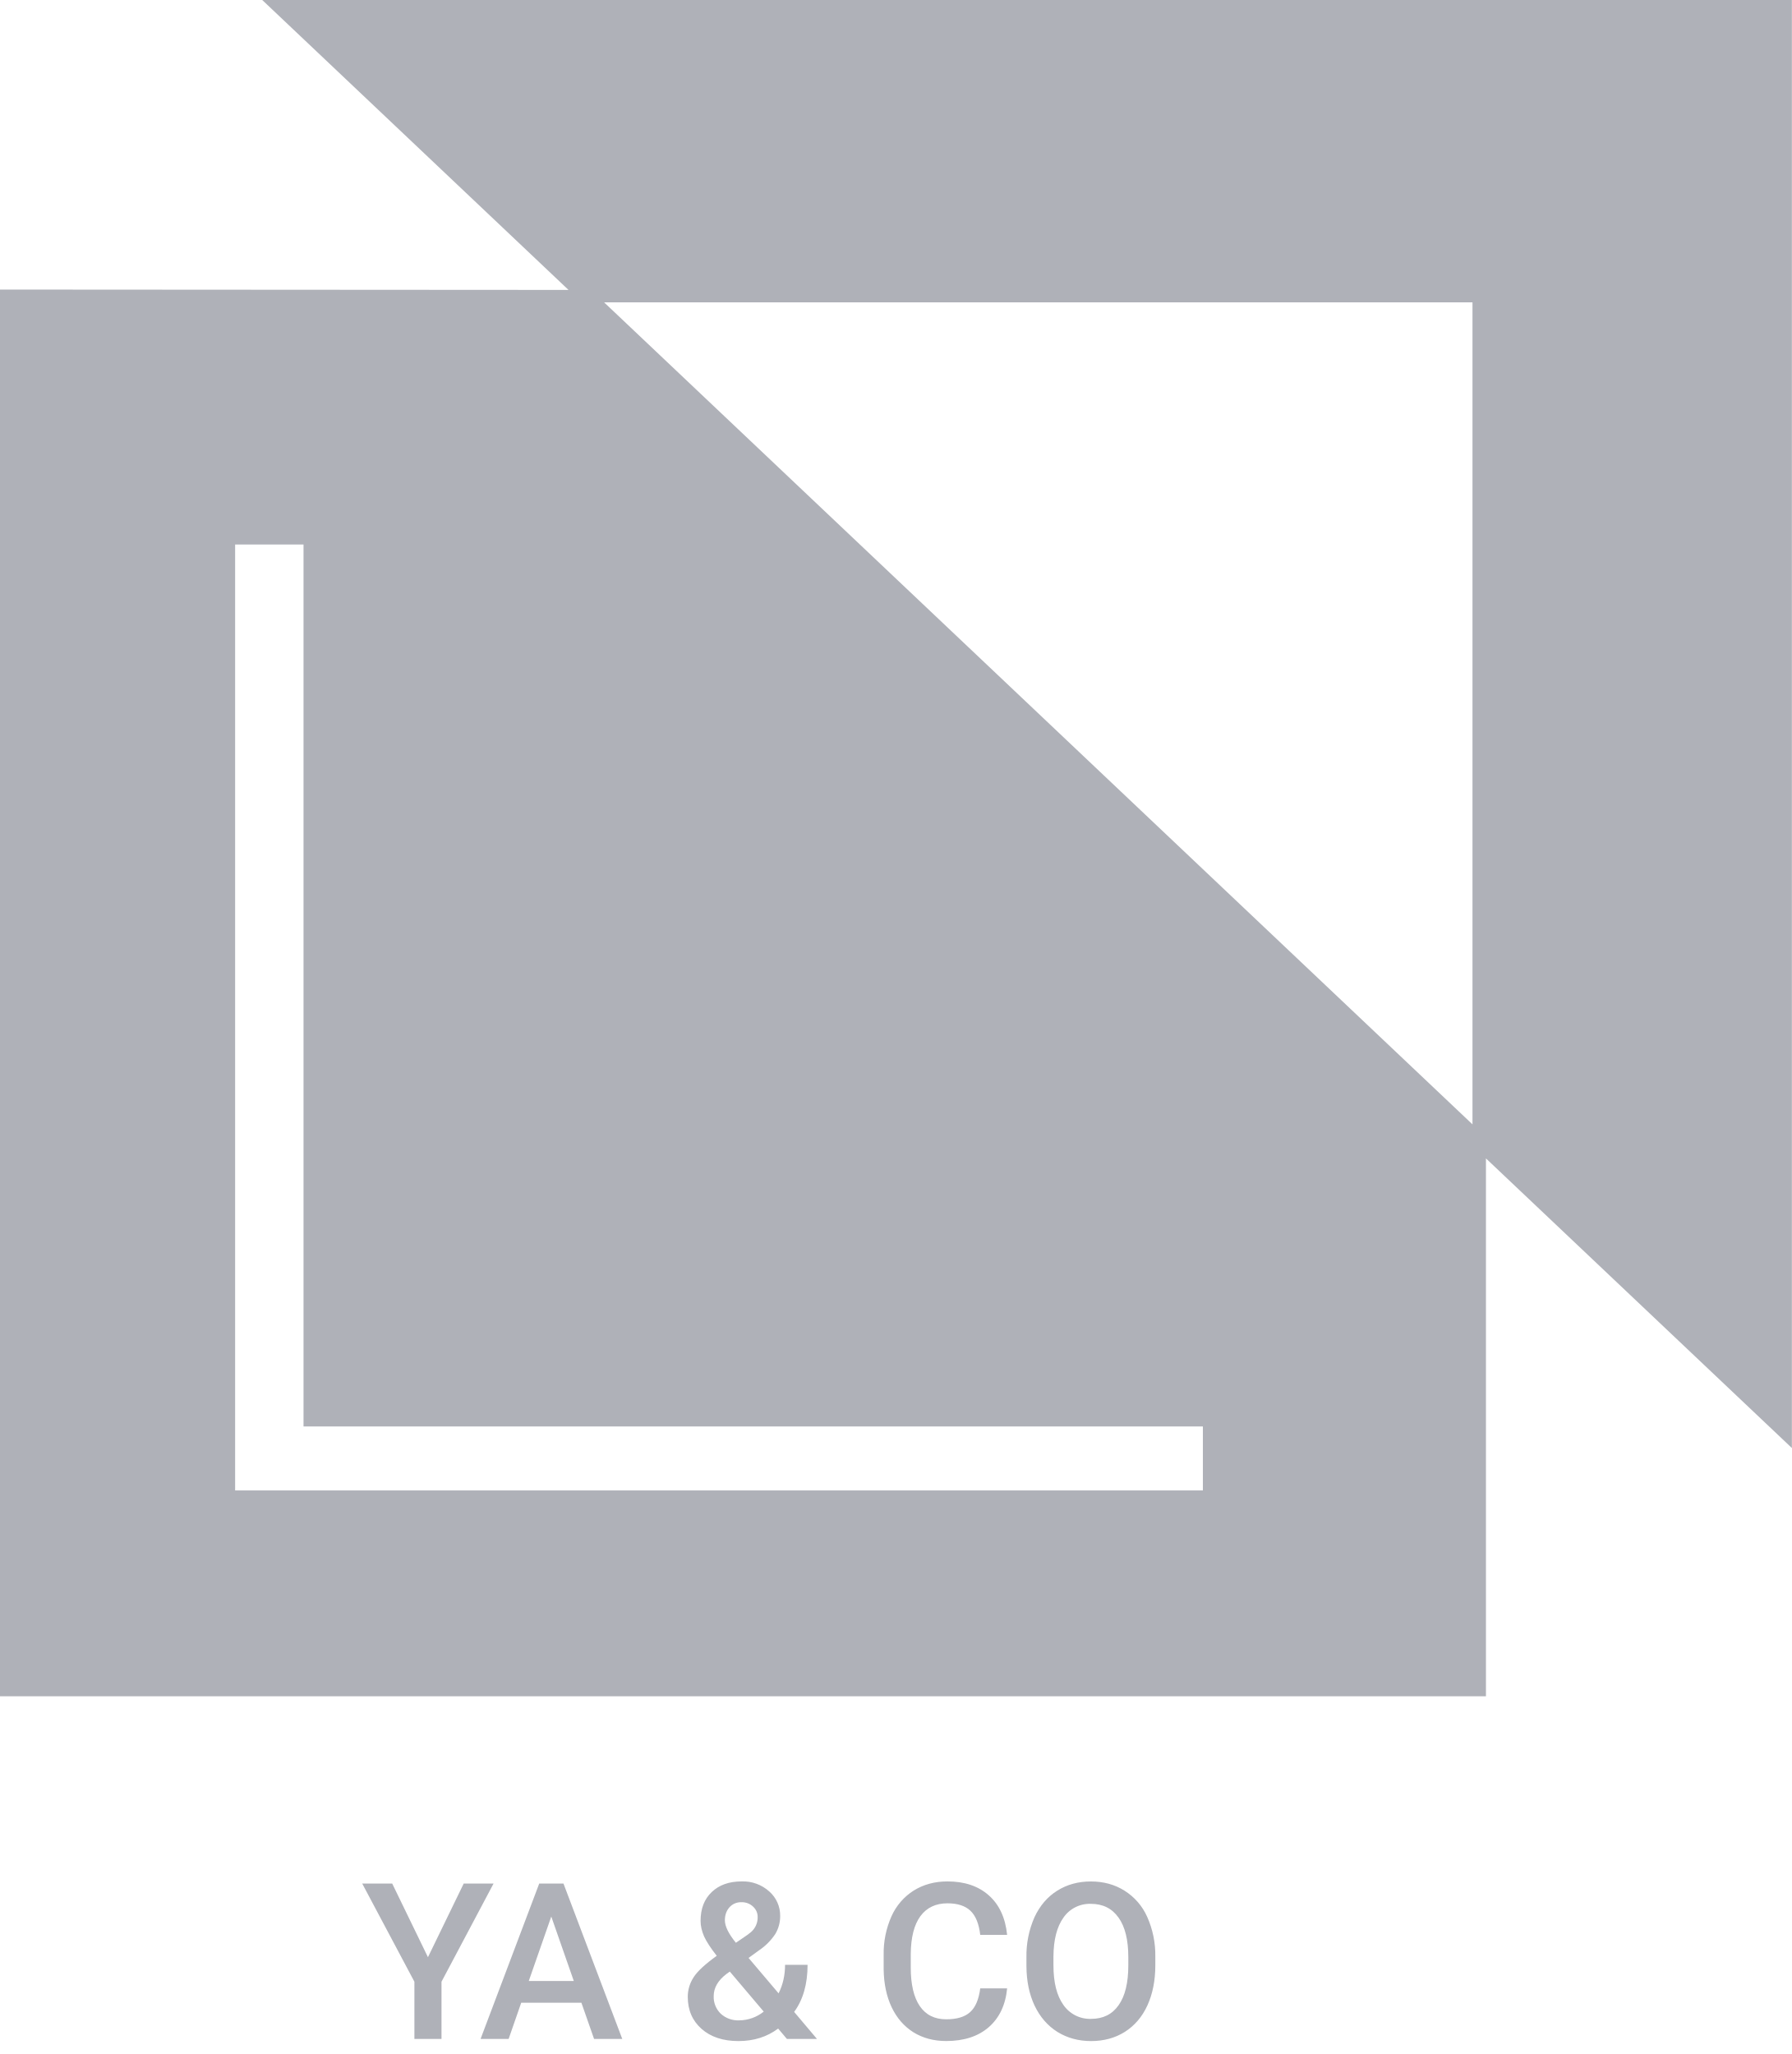
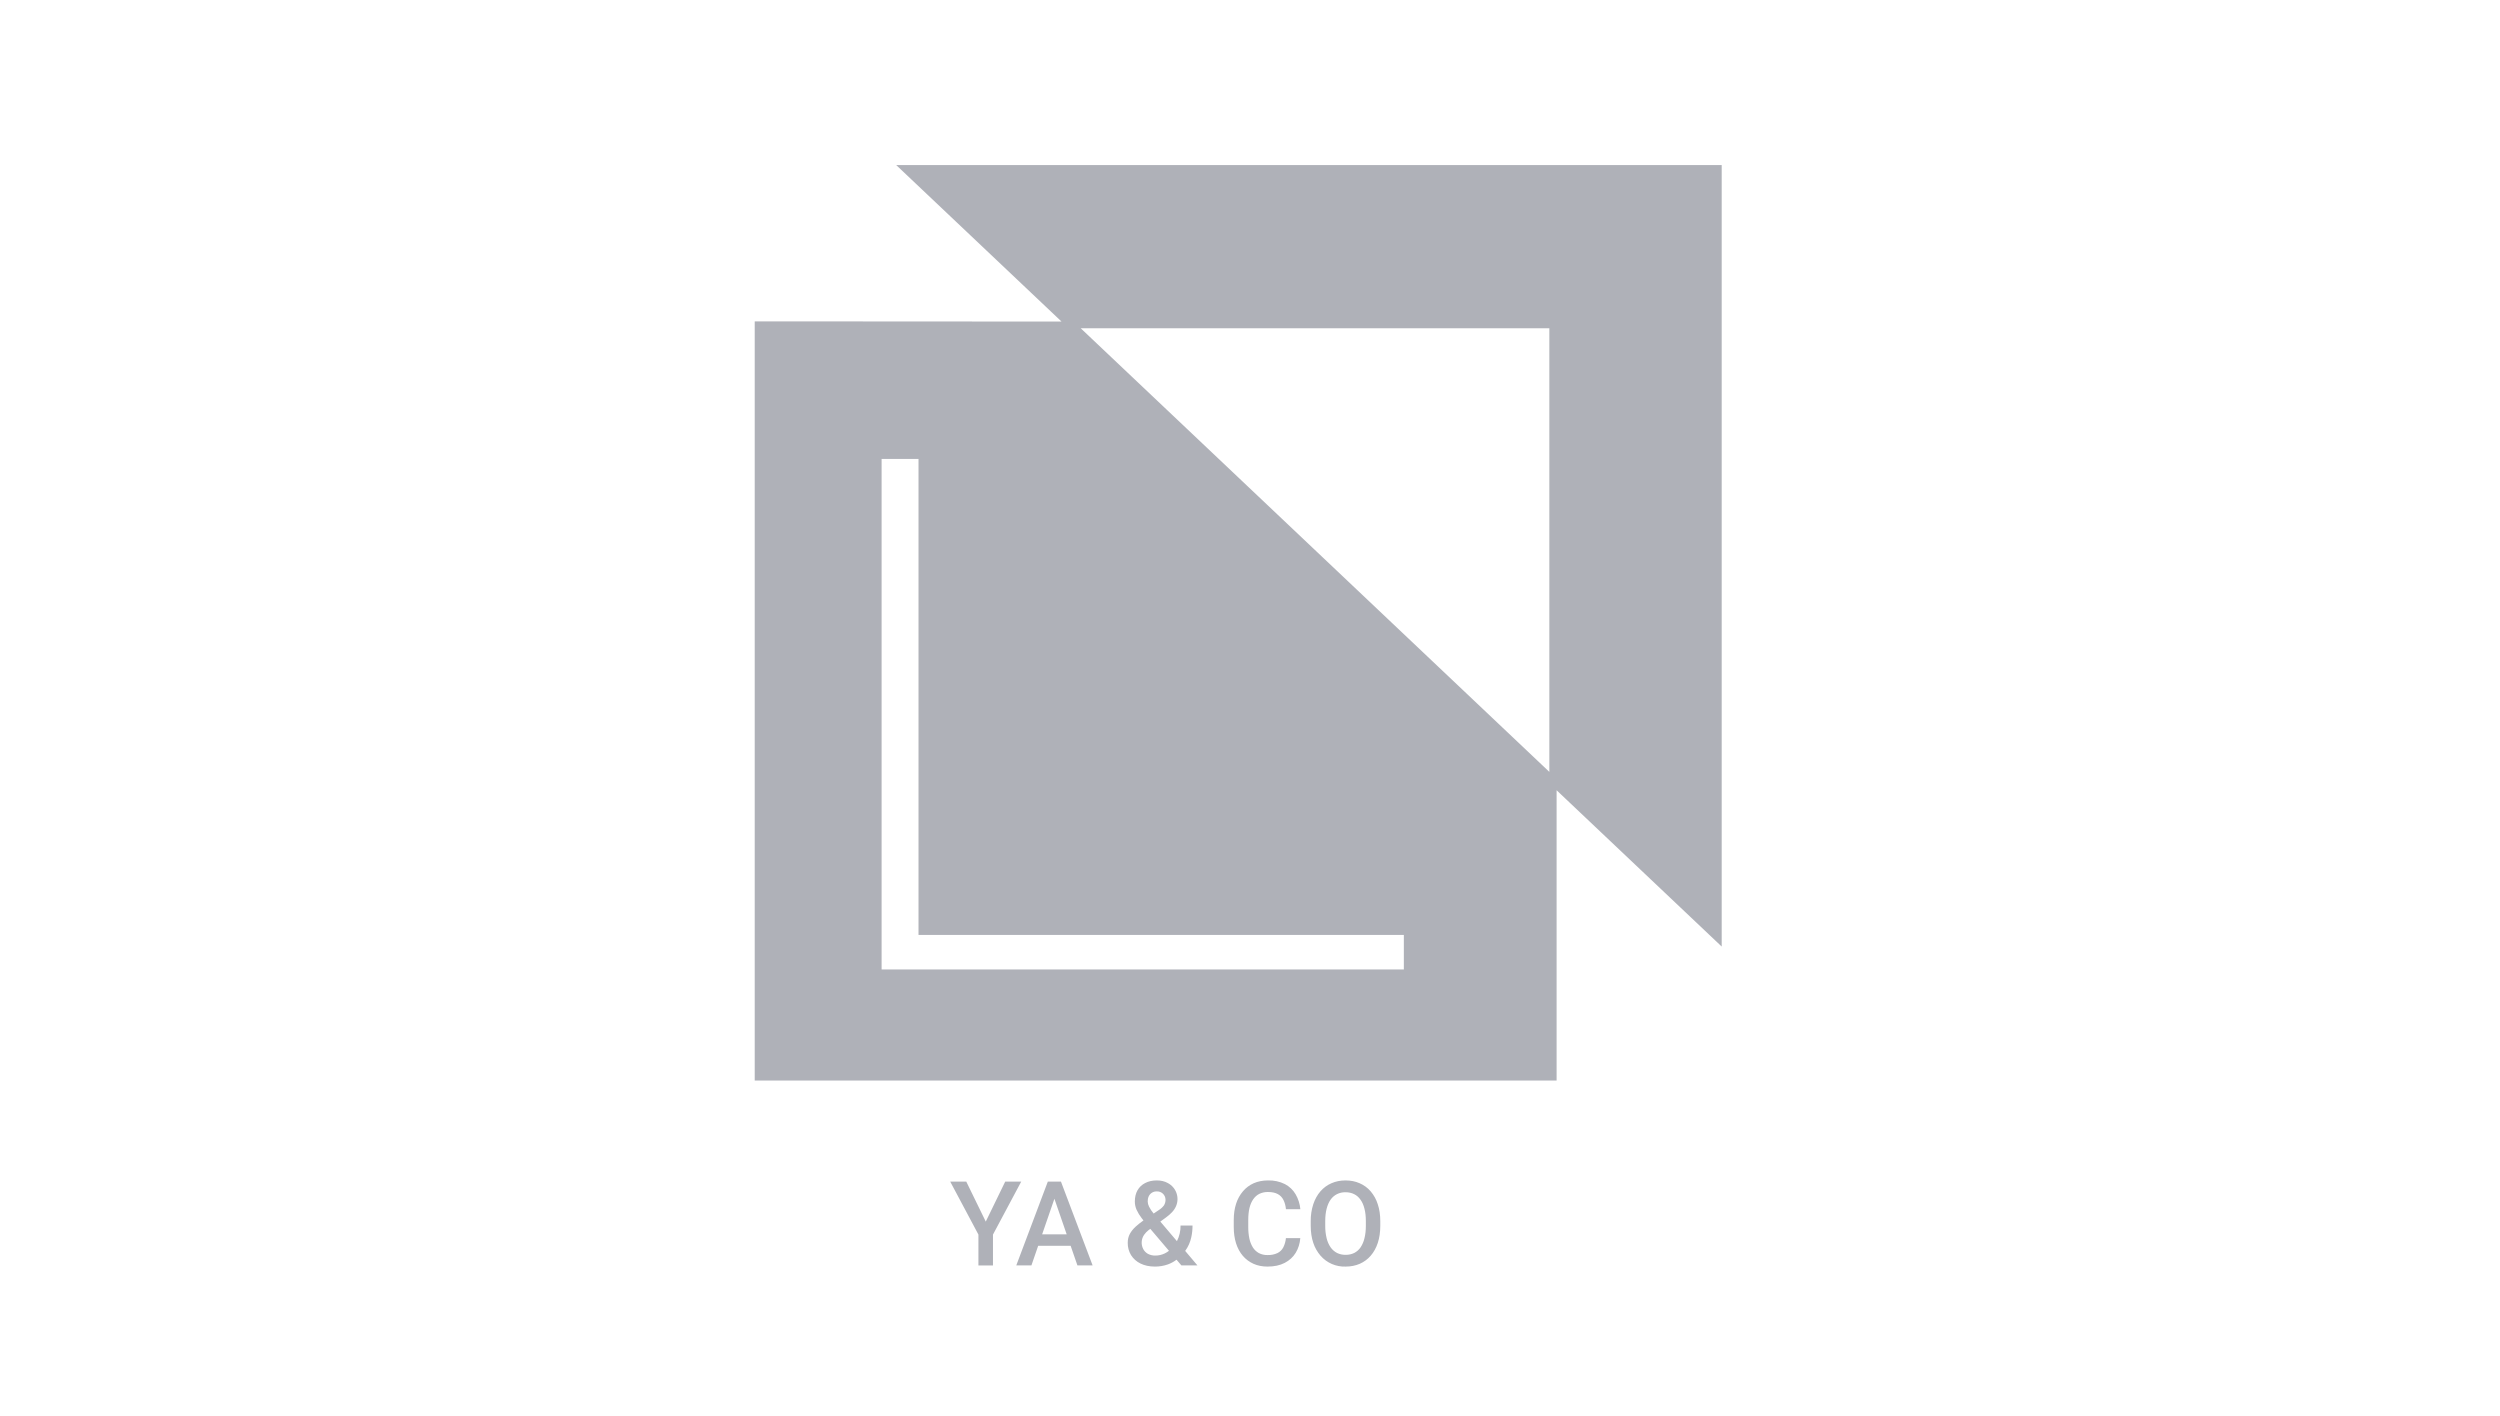
- <svg xmlns="http://www.w3.org/2000/svg" width="41" height="47" fill="none">
-   <path fill-rule="evenodd" clip-rule="evenodd" d="m6 0 7.008 6.634L0 6.626v32.188h34V26.507l7 6.627V0H6Zm27.692 25.728-19.87-18.81h19.87v18.81Zm-6.169 8.377H5.38V12.459h1.565V32.64h20.578v1.465ZM10.61 43.1l-.818 1.685-.818-1.685h-.686l1.194 2.246v1.309h.62v-1.309l1.191-2.246h-.683Zm1.028 3.555.288-.828h1.377l.29.828h.645l-1.345-3.555h-.555l-1.342 3.555h.642Zm.976-2.8.515 1.474h-1.03l.515-1.475Zm3.257 1.389a.807.807 0 0 0-.134.451c0 .3.105.543.315.73.211.186.493.279.845.279.351 0 .654-.096.908-.286l.2.237h.688l-.522-.618c.205-.28.307-.639.307-1.077h-.515c0 .24-.05.457-.148.652l-.687-.81.242-.176a1.34 1.34 0 0 0 .369-.371.785.785 0 0 0 .112-.41.732.732 0 0 0-.249-.564.895.895 0 0 0-.635-.23c-.286 0-.514.082-.683.244-.17.162-.254.381-.254.66 0 .114.027.231.08.354.056.122.153.27.29.444-.263.189-.44.352-.529.49Zm1.604.786a.905.905 0 0 1-.561.2.585.585 0 0 1-.425-.154.533.533 0 0 1-.159-.4c0-.19.098-.36.293-.508l.076-.054.776.916Zm-.637-1.575c-.168-.207-.252-.378-.252-.515 0-.119.035-.217.103-.295a.348.348 0 0 1 .276-.118.37.37 0 0 1 .266.1c.07.066.105.145.105.237a.44.44 0 0 1-.151.345l-.076.06-.271.186Zm5.786 1.931c.244-.213.384-.51.42-.888h-.615c-.033.254-.11.435-.232.544-.122.11-.305.164-.547.164-.265 0-.467-.101-.605-.303-.137-.202-.206-.495-.206-.88v-.314c.004-.38.077-.666.22-.862.145-.197.352-.295.62-.295.231 0 .406.057.525.17.12.113.195.297.225.552h.615c-.04-.389-.178-.69-.418-.903-.239-.213-.555-.32-.947-.32-.291 0-.548.07-.771.208a1.346 1.346 0 0 0-.51.59 2.082 2.082 0 0 0-.179.887v.332c.005.327.066.614.183.862.118.247.284.438.498.573.217.134.467.2.75.2.405 0 .73-.105.974-.317Zm3.63-.498c.12-.264.181-.57.181-.918v-.197a2.149 2.149 0 0 0-.186-.911 1.356 1.356 0 0 0-.52-.6c-.223-.14-.479-.21-.769-.21-.29 0-.546.07-.771.212-.223.14-.396.342-.52.608a2.174 2.174 0 0 0-.183.918v.2c.002.34.063.64.185.9.124.261.298.462.523.604.226.14.483.21.771.21.292 0 .549-.07.772-.21.224-.142.397-.344.517-.606Zm-.661-2.01c.15.21.224.513.224.907v.185c0 .4-.074.705-.222.913-.146.209-.356.313-.63.313a.738.738 0 0 1-.634-.32c-.152-.213-.227-.515-.227-.906v-.205c.003-.382.08-.678.229-.886a.731.731 0 0 1 .627-.315c.274 0 .485.105.633.315Z" fill="#AFB1B8" />
+ <svg xmlns="http://www.w3.org/2000/svg" width="106" height="60" fill="none">
+   <path fill-rule="evenodd" clip-rule="evenodd" d="m38 7 7.008 6.634L32 13.626v32.188h34V33.507l7 6.627V7H38Zm27.692 25.728-19.87-18.81h19.87v18.81Zm-6.169 8.377H37.38V19.459h1.565V39.64h20.578v1.465Zm-17.727 10.69L40.97 50.1h-.681l1.196 2.246v1.309h.617v-1.309L43.3 50.1h-.679l-.825 1.697Zm3.042-1.696h.146l1.343 3.555h-.644l-.288-.833h-1.376l-.287.833h-.642l1.338-3.555H44.838Zm-.652 2.236h1.041l-.52-1.508-.52 1.508Zm4.296-.589a10.738 10.738 0 0 1-.077-.099 1.82 1.82 0 0 1-.213-.35.86.86 0 0 1-.075-.35c0-.186.038-.346.114-.48a.77.77 0 0 1 .325-.307c.14-.073.304-.11.49-.11.181 0 .337.037.467.11a.766.766 0 0 1 .35.984.893.893 0 0 1-.17.254 1.723 1.723 0 0 1-.248.217l-.247.18.704.83a1.409 1.409 0 0 0 .153-.663h.508c0 .172-.017.336-.051.49a1.522 1.522 0 0 1-.26.587l.52.615h-.68l-.207-.243a1.384 1.384 0 0 1-.364.199 1.624 1.624 0 0 1-.552.093c-.236 0-.44-.044-.613-.13a.97.97 0 0 1-.4-.356.975.975 0 0 1-.14-.52c0-.145.03-.272.09-.381.061-.11.143-.213.247-.308.096-.087.206-.174.33-.262Zm.292.358-.074.053a.914.914 0 0 0-.193.203.59.59 0 0 0-.034.6.514.514 0 0 0 .198.203.65.65 0 0 0 .32.073c.135 0 .266-.03.393-.09a1.06 1.06 0 0 0 .18-.112l-.79-.93Zm.14-.65.218-.146a.791.791 0 0 0 .22-.2.444.444 0 0 0 .066-.25.354.354 0 0 0-.374-.342.362.362 0 0 0-.339.21.502.502 0 0 0 .015.435 1.444 1.444 0 0 0 .194.293Zm6.22 1.043h-.611a1.106 1.106 0 0 1-.112.393.553.553 0 0 1-.247.241.923.923 0 0 1-.422.083.748.748 0 0 1-.369-.085.707.707 0 0 1-.254-.242 1.193 1.193 0 0 1-.146-.373 2.365 2.365 0 0 1-.047-.489v-.3c0-.189.017-.356.051-.503.036-.148.09-.273.16-.373.07-.101.156-.178.26-.23a.81.81 0 0 1 .367-.078c.17 0 .309.03.415.088.105.057.185.14.239.249.055.109.091.24.107.393h.61a1.53 1.53 0 0 0-.2-.632 1.129 1.129 0 0 0-.454-.433 1.51 1.51 0 0 0-.717-.156c-.223 0-.424.04-.603.117-.178.079-.33.192-.457.34a1.533 1.533 0 0 0-.293.53c-.067.206-.1.437-.1.693v.295c0 .256.033.487.098.694.066.206.163.383.288.53a1.3 1.3 0 0 0 .451.336c.176.079.374.118.594.118.286 0 .53-.052.73-.157.2-.104.355-.246.466-.427.11-.182.176-.39.195-.622Zm3.39-.523v-.195c0-.269-.035-.509-.107-.72a1.56 1.56 0 0 0-.3-.545 1.276 1.276 0 0 0-.467-.344c-.18-.08-.38-.12-.6-.12-.218 0-.418.04-.598.12-.18.078-.335.193-.467.344-.13.15-.23.331-.302.545a2.241 2.241 0 0 0-.108.72v.195c0 .269.036.51.108.723a1.6 1.6 0 0 0 .307.544 1.344 1.344 0 0 0 1.065.462c.22 0 .42-.04.6-.118.18-.08.336-.194.464-.344.13-.15.23-.331.3-.544.07-.213.105-.454.105-.723Zm-.612-.2v.2c0 .199-.02.375-.059.528a1.157 1.157 0 0 1-.166.388.73.73 0 0 1-.268.236.815.815 0 0 1-.364.079.809.809 0 0 1-.362-.078.771.771 0 0 1-.273-.237 1.165 1.165 0 0 1-.171-.389 2.144 2.144 0 0 1-.059-.527v-.2c0-.199.02-.374.059-.525.04-.153.095-.28.168-.383a.729.729 0 0 1 .271-.235.787.787 0 0 1 .362-.08c.135 0 .256.027.364.08.107.052.197.13.27.235.075.102.132.23.169.383.04.151.059.326.059.525Z" fill="#AFB1B8" />
</svg>
